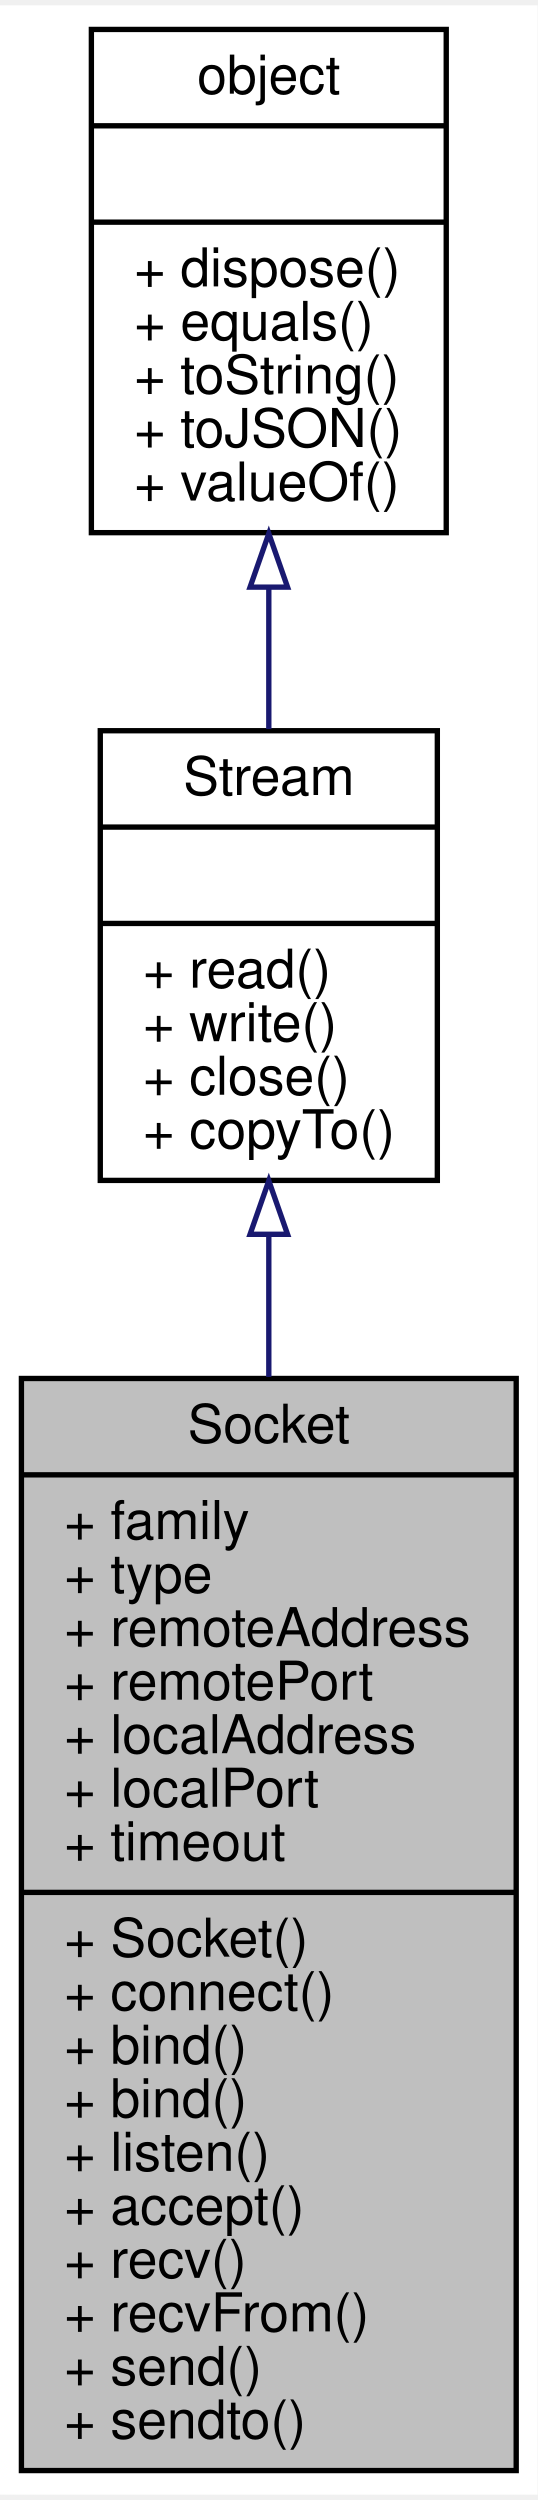
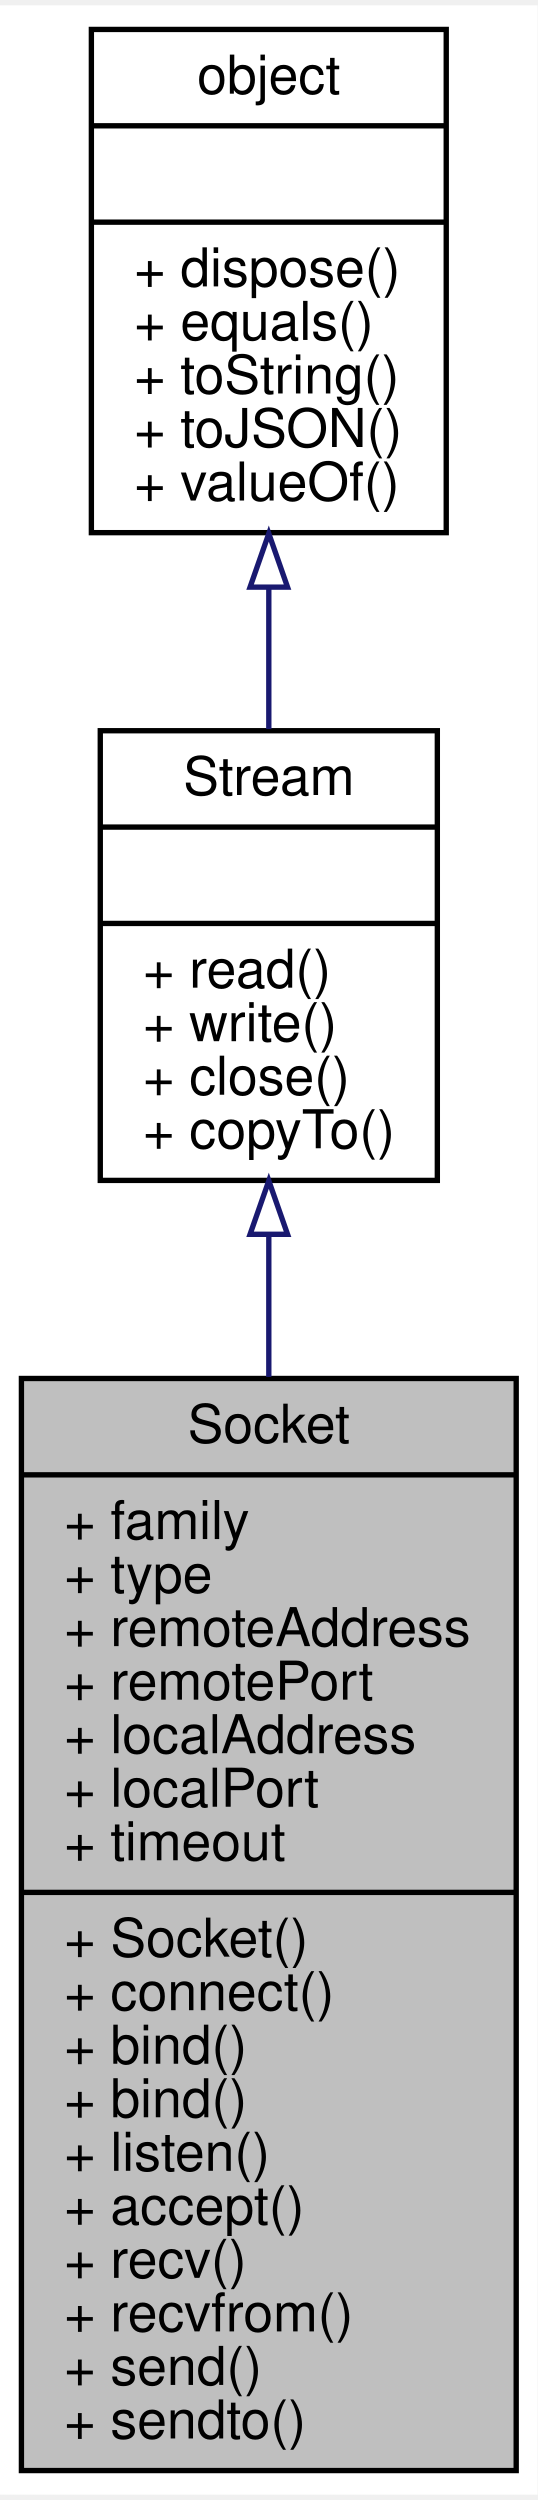
<svg xmlns="http://www.w3.org/2000/svg" xmlns:xlink="http://www.w3.org/1999/xlink" width="100pt" height="465pt" viewBox="0.00 0.00 100.43 465.00">
  <g id="graph0" class="graph" transform="scale(1 1) rotate(0) translate(4 461)">
    <polygon fill="white" stroke="none" points="-4,4 -4,-461 96.426,-461 96.426,4 -4,4" />
    <g id="node1" class="node">
      <polygon fill="#bfbfbf" stroke="black" points="0,-0.5 0,-204.5 92.426,-204.5 92.426,-0.5 0,-0.5" />
      <text text-anchor="middle" x="46.213" y="-192.5" font-family="Helvetica,sans-Serif" font-size="10.00">Socket</text>
      <polyline fill="none" stroke="black" points="0,-186.5 92.426,-186.5 " />
      <text text-anchor="start" x="8" y="-174.5" font-family="Helvetica,sans-Serif" font-size="10.00">+ family</text>
      <text text-anchor="start" x="8" y="-164.5" font-family="Helvetica,sans-Serif" font-size="10.00">+ type</text>
      <text text-anchor="start" x="8" y="-154.5" font-family="Helvetica,sans-Serif" font-size="10.00">+ remoteAddress</text>
      <text text-anchor="start" x="8" y="-144.5" font-family="Helvetica,sans-Serif" font-size="10.00">+ remotePort</text>
      <text text-anchor="start" x="8" y="-134.5" font-family="Helvetica,sans-Serif" font-size="10.00">+ localAddress</text>
      <text text-anchor="start" x="8" y="-124.5" font-family="Helvetica,sans-Serif" font-size="10.00">+ localPort</text>
      <text text-anchor="start" x="8" y="-114.5" font-family="Helvetica,sans-Serif" font-size="10.00">+ timeout</text>
      <polyline fill="none" stroke="black" points="0,-108.5 92.426,-108.5 " />
      <text text-anchor="start" x="8" y="-96.5" font-family="Helvetica,sans-Serif" font-size="10.00">+ Socket()</text>
      <text text-anchor="start" x="8" y="-86.5" font-family="Helvetica,sans-Serif" font-size="10.00">+ connect()</text>
      <text text-anchor="start" x="8" y="-76.5" font-family="Helvetica,sans-Serif" font-size="10.00">+ bind()</text>
      <text text-anchor="start" x="8" y="-66.5" font-family="Helvetica,sans-Serif" font-size="10.00">+ bind()</text>
      <text text-anchor="start" x="8" y="-56.5" font-family="Helvetica,sans-Serif" font-size="10.00">+ listen()</text>
      <text text-anchor="start" x="8" y="-46.5" font-family="Helvetica,sans-Serif" font-size="10.00">+ accept()</text>
      <text text-anchor="start" x="8" y="-36.5" font-family="Helvetica,sans-Serif" font-size="10.00">+ recv()</text>
-       <text text-anchor="start" x="8" y="-26.5" font-family="Helvetica,sans-Serif" font-size="10.00">+ recvFrom()</text>
+       <text text-anchor="start" x="8" y="-26.5" font-family="Helvetica,sans-Serif" font-size="10.00">+ recvfrom()</text>
      <text text-anchor="start" x="8" y="-16.5" font-family="Helvetica,sans-Serif" font-size="10.00">+ send()</text>
      <text text-anchor="start" x="8" y="-6.5" font-family="Helvetica,sans-Serif" font-size="10.00">+ sendto()</text>
    </g>
    <g id="node2" class="node">
      <g id="a_node2">
        <a xlink:href="../../d4/dc7/interfaceStream.html" target="_top" xlink:title="流操作对象，用于二进制数据流读写 ">
          <polygon fill="white" stroke="black" points="14.731,-241.5 14.731,-325.5 77.694,-325.5 77.694,-241.5 14.731,-241.5" />
          <text text-anchor="middle" x="46.213" y="-313.5" font-family="Helvetica,sans-Serif" font-size="10.00">Stream</text>
          <polyline fill="none" stroke="black" points="14.731,-307.5 77.694,-307.5 " />
          <text text-anchor="middle" x="46.213" y="-295.5" font-family="Helvetica,sans-Serif" font-size="10.00"> </text>
          <polyline fill="none" stroke="black" points="14.731,-289.5 77.694,-289.5 " />
          <text text-anchor="start" x="22.731" y="-277.5" font-family="Helvetica,sans-Serif" font-size="10.00">+ read()</text>
          <text text-anchor="start" x="22.731" y="-267.5" font-family="Helvetica,sans-Serif" font-size="10.00">+ write()</text>
          <text text-anchor="start" x="22.731" y="-257.5" font-family="Helvetica,sans-Serif" font-size="10.00">+ close()</text>
          <text text-anchor="start" x="22.731" y="-247.5" font-family="Helvetica,sans-Serif" font-size="10.00">+ copyTo()</text>
        </a>
      </g>
    </g>
    <g id="edge1" class="edge">
      <path fill="none" stroke="midnightblue" d="M46.213,-231.155C46.213,-222.787 46.213,-213.87 46.213,-204.789" />
      <polygon fill="none" stroke="midnightblue" points="42.713,-231.434 46.213,-241.434 49.713,-231.434 42.713,-231.434" />
    </g>
    <g id="node3" class="node">
      <g id="a_node3">
        <a xlink:href="../../db/d38/interfaceobject.html" target="_top" xlink:title="基础对象，所有对象均继承于此 ">
          <polygon fill="white" stroke="black" points="13.069,-362.5 13.069,-456.5 79.357,-456.5 79.357,-362.5 13.069,-362.5" />
          <text text-anchor="middle" x="46.213" y="-444.5" font-family="Helvetica,sans-Serif" font-size="10.00">object</text>
          <polyline fill="none" stroke="black" points="13.069,-438.5 79.357,-438.5 " />
          <text text-anchor="middle" x="46.213" y="-426.5" font-family="Helvetica,sans-Serif" font-size="10.00"> </text>
          <polyline fill="none" stroke="black" points="13.069,-420.5 79.357,-420.5 " />
          <text text-anchor="start" x="21.069" y="-408.5" font-family="Helvetica,sans-Serif" font-size="10.00">+ dispose()</text>
          <text text-anchor="start" x="21.069" y="-398.5" font-family="Helvetica,sans-Serif" font-size="10.00">+ equals()</text>
          <text text-anchor="start" x="21.069" y="-388.5" font-family="Helvetica,sans-Serif" font-size="10.00">+ toString()</text>
          <text text-anchor="start" x="21.069" y="-378.5" font-family="Helvetica,sans-Serif" font-size="10.00">+ toJSON()</text>
          <text text-anchor="start" x="21.069" y="-368.5" font-family="Helvetica,sans-Serif" font-size="10.00">+ valueOf()</text>
        </a>
      </g>
    </g>
    <g id="edge2" class="edge">
      <path fill="none" stroke="midnightblue" d="M46.213,-352.061C46.213,-343.219 46.213,-334.225 46.213,-325.806" />
      <polygon fill="none" stroke="midnightblue" points="42.713,-352.327 46.213,-362.327 49.713,-352.327 42.713,-352.327" />
    </g>
  </g>
</svg>
